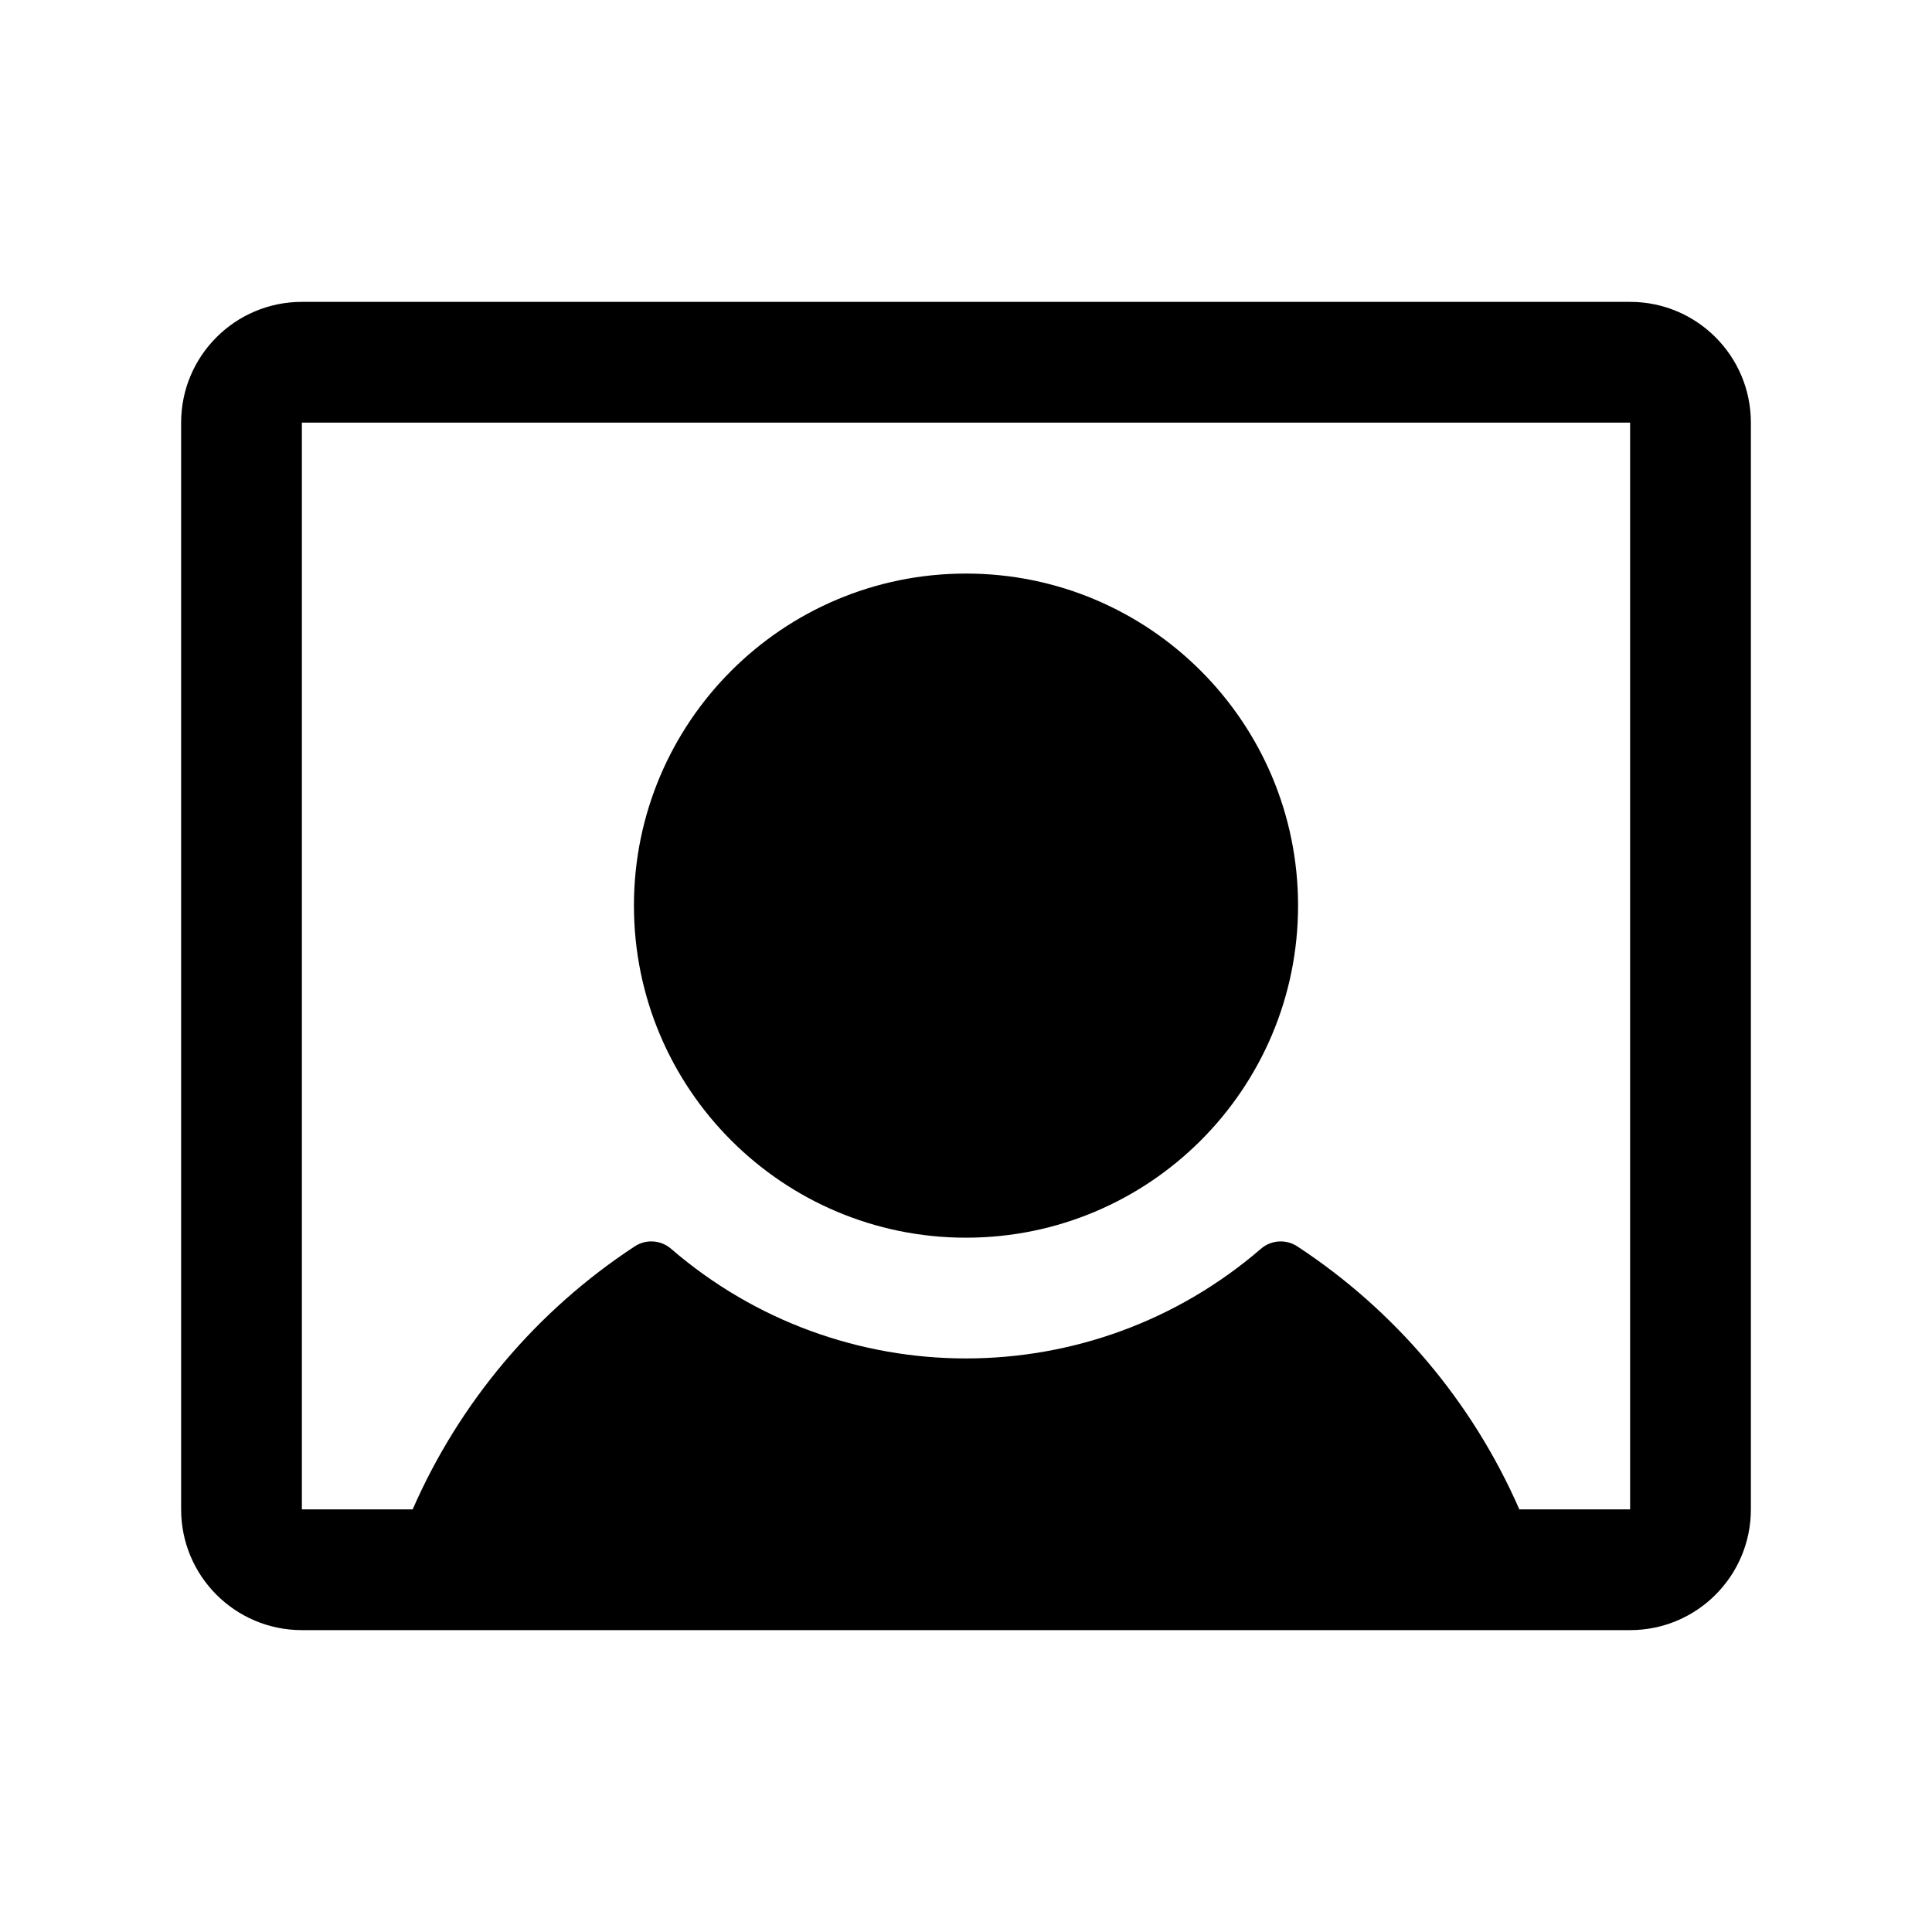
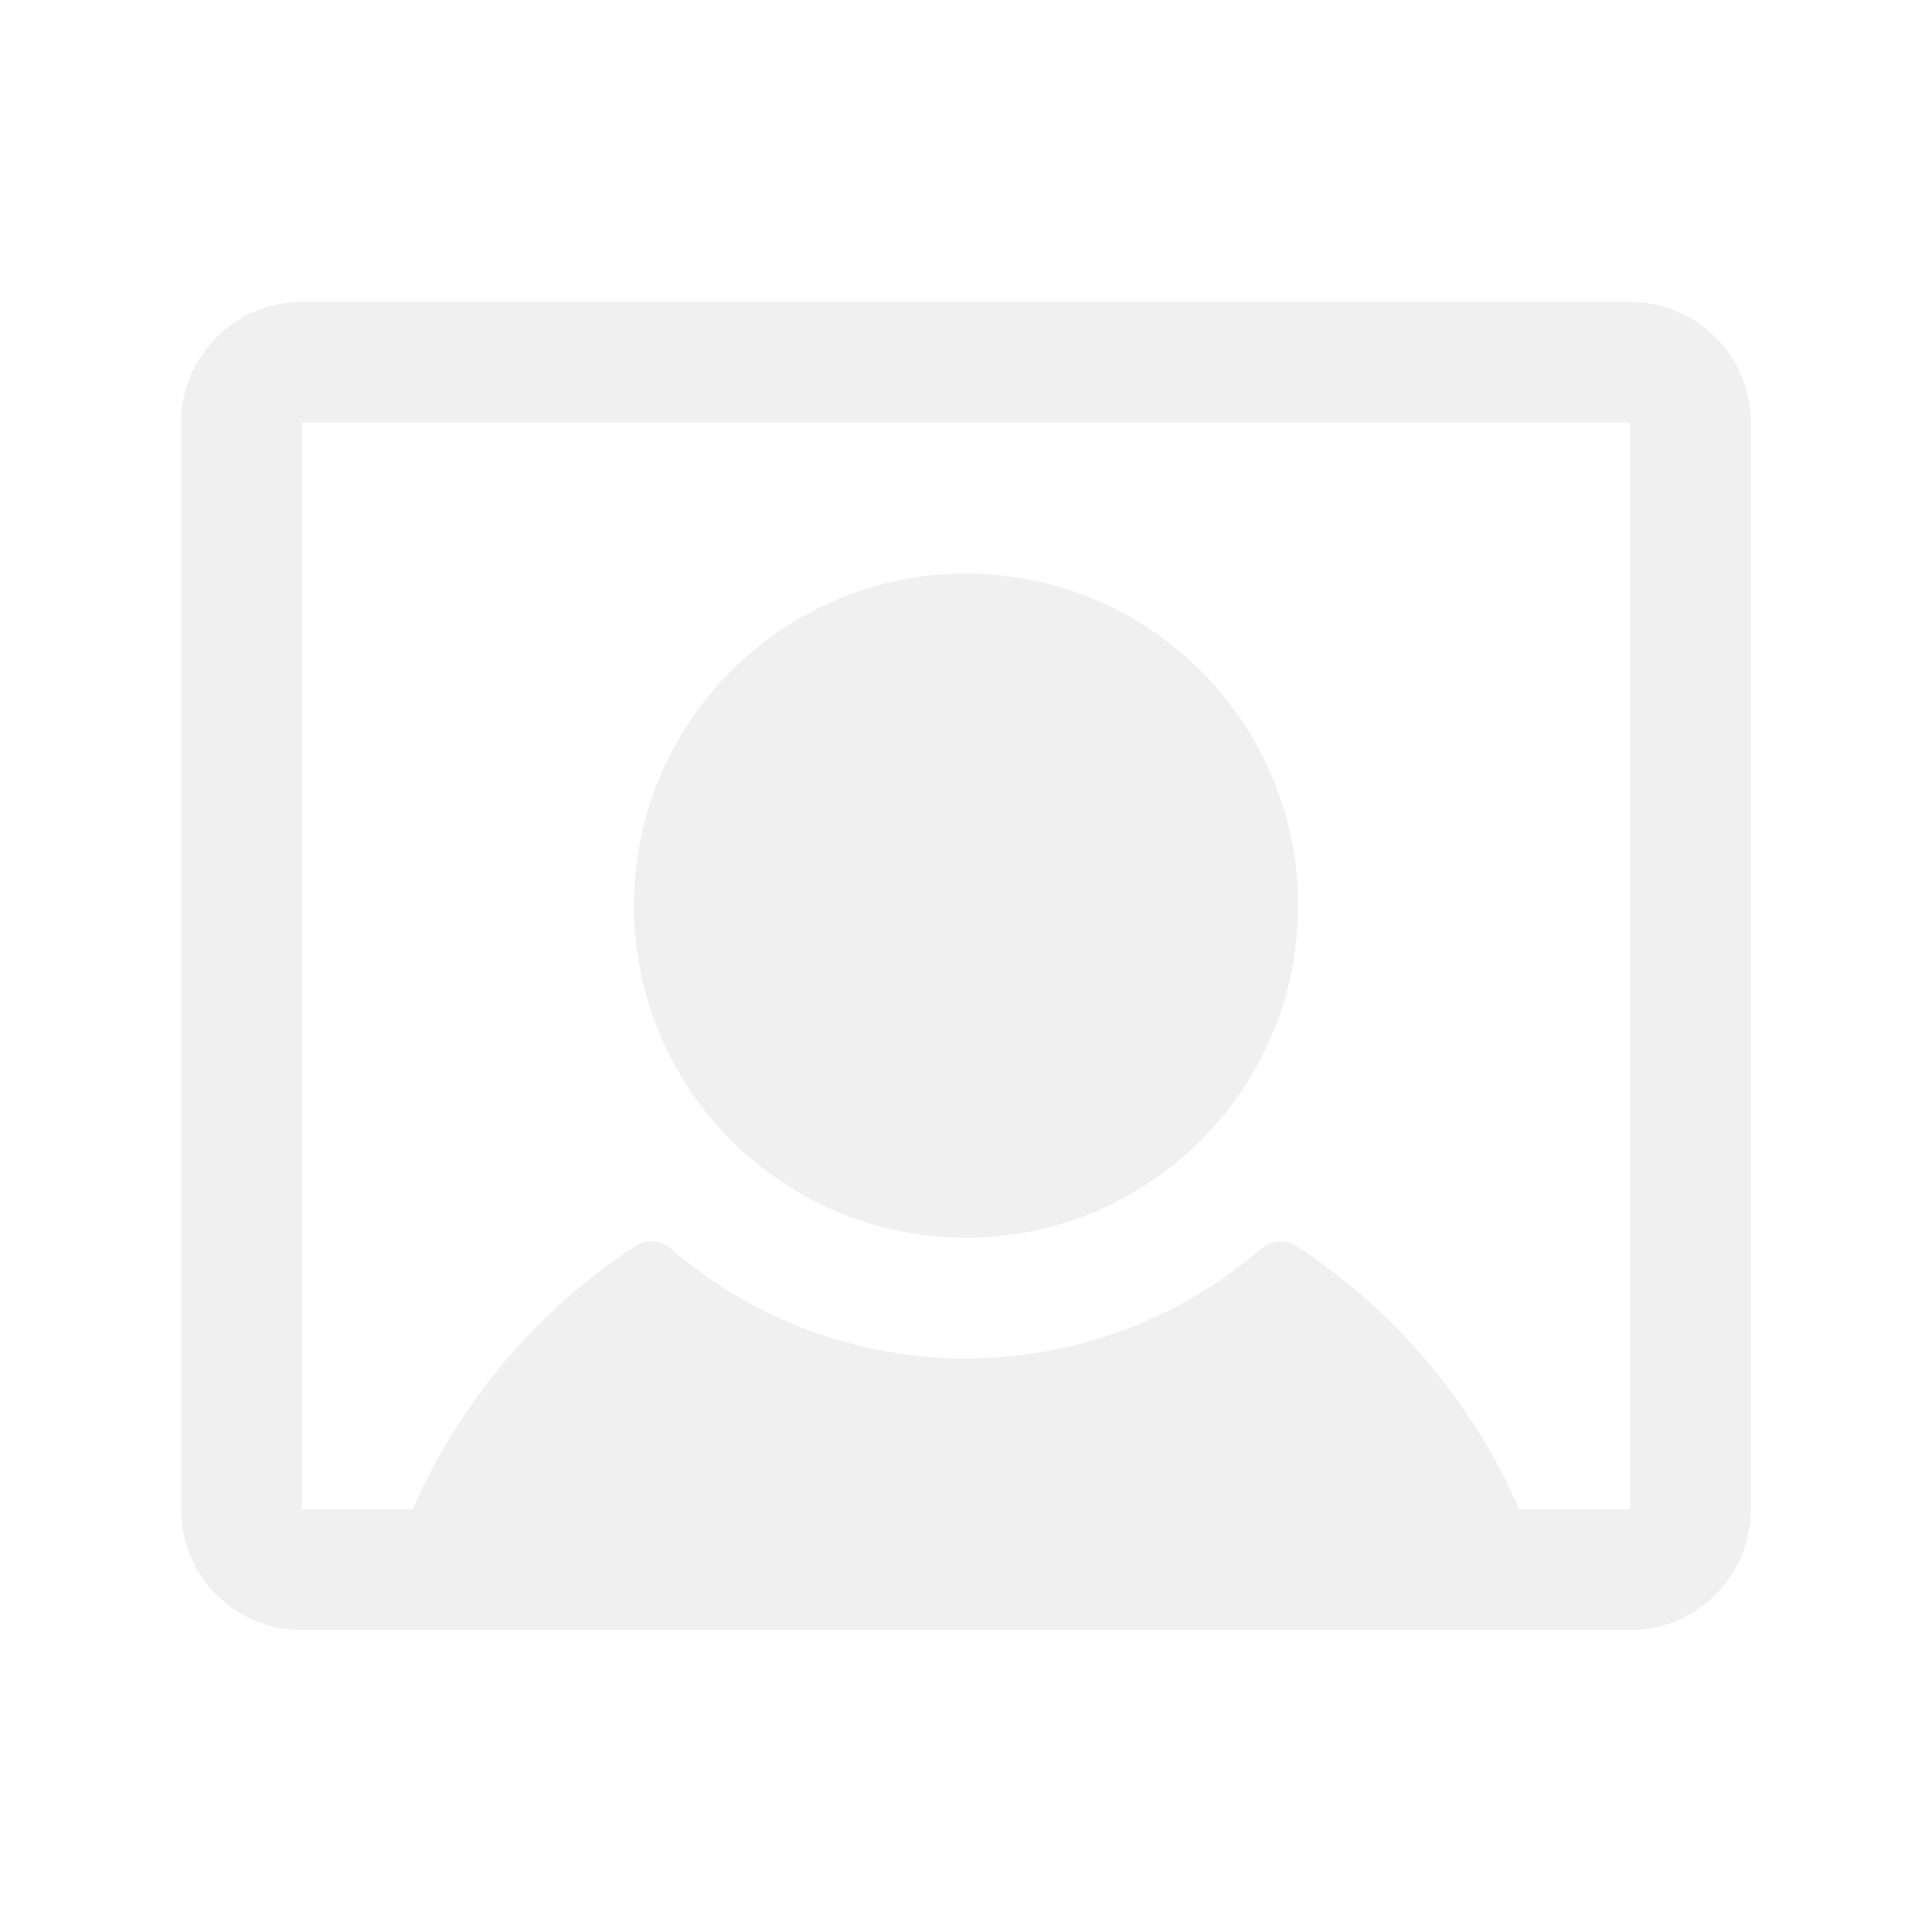
- <svg xmlns="http://www.w3.org/2000/svg" width="24" height="24" fill="#000000" viewBox="0 0 256 256">
+ <svg xmlns="http://www.w3.org/2000/svg" width="24" height="24" fill="#F0F0F0" viewBox="0 0 256 256">
  <path d="M172,120a44,44,0,1,1-44-44A44,44,0,0,1,172,120Zm60-64V200a16,16,0,0,1-16,16H40a16,16,0,0,1-16-16V56A16,16,0,0,1,40,40H216A16,16,0,0,1,232,56ZM216,200V56H40V200H54.68a80,80,0,0,1,29.41-34.84,4,4,0,0,1,4.83.31,59.82,59.82,0,0,0,78.16,0,4,4,0,0,1,4.83-.31A80,80,0,0,1,201.32,200H216Z" />
</svg>
